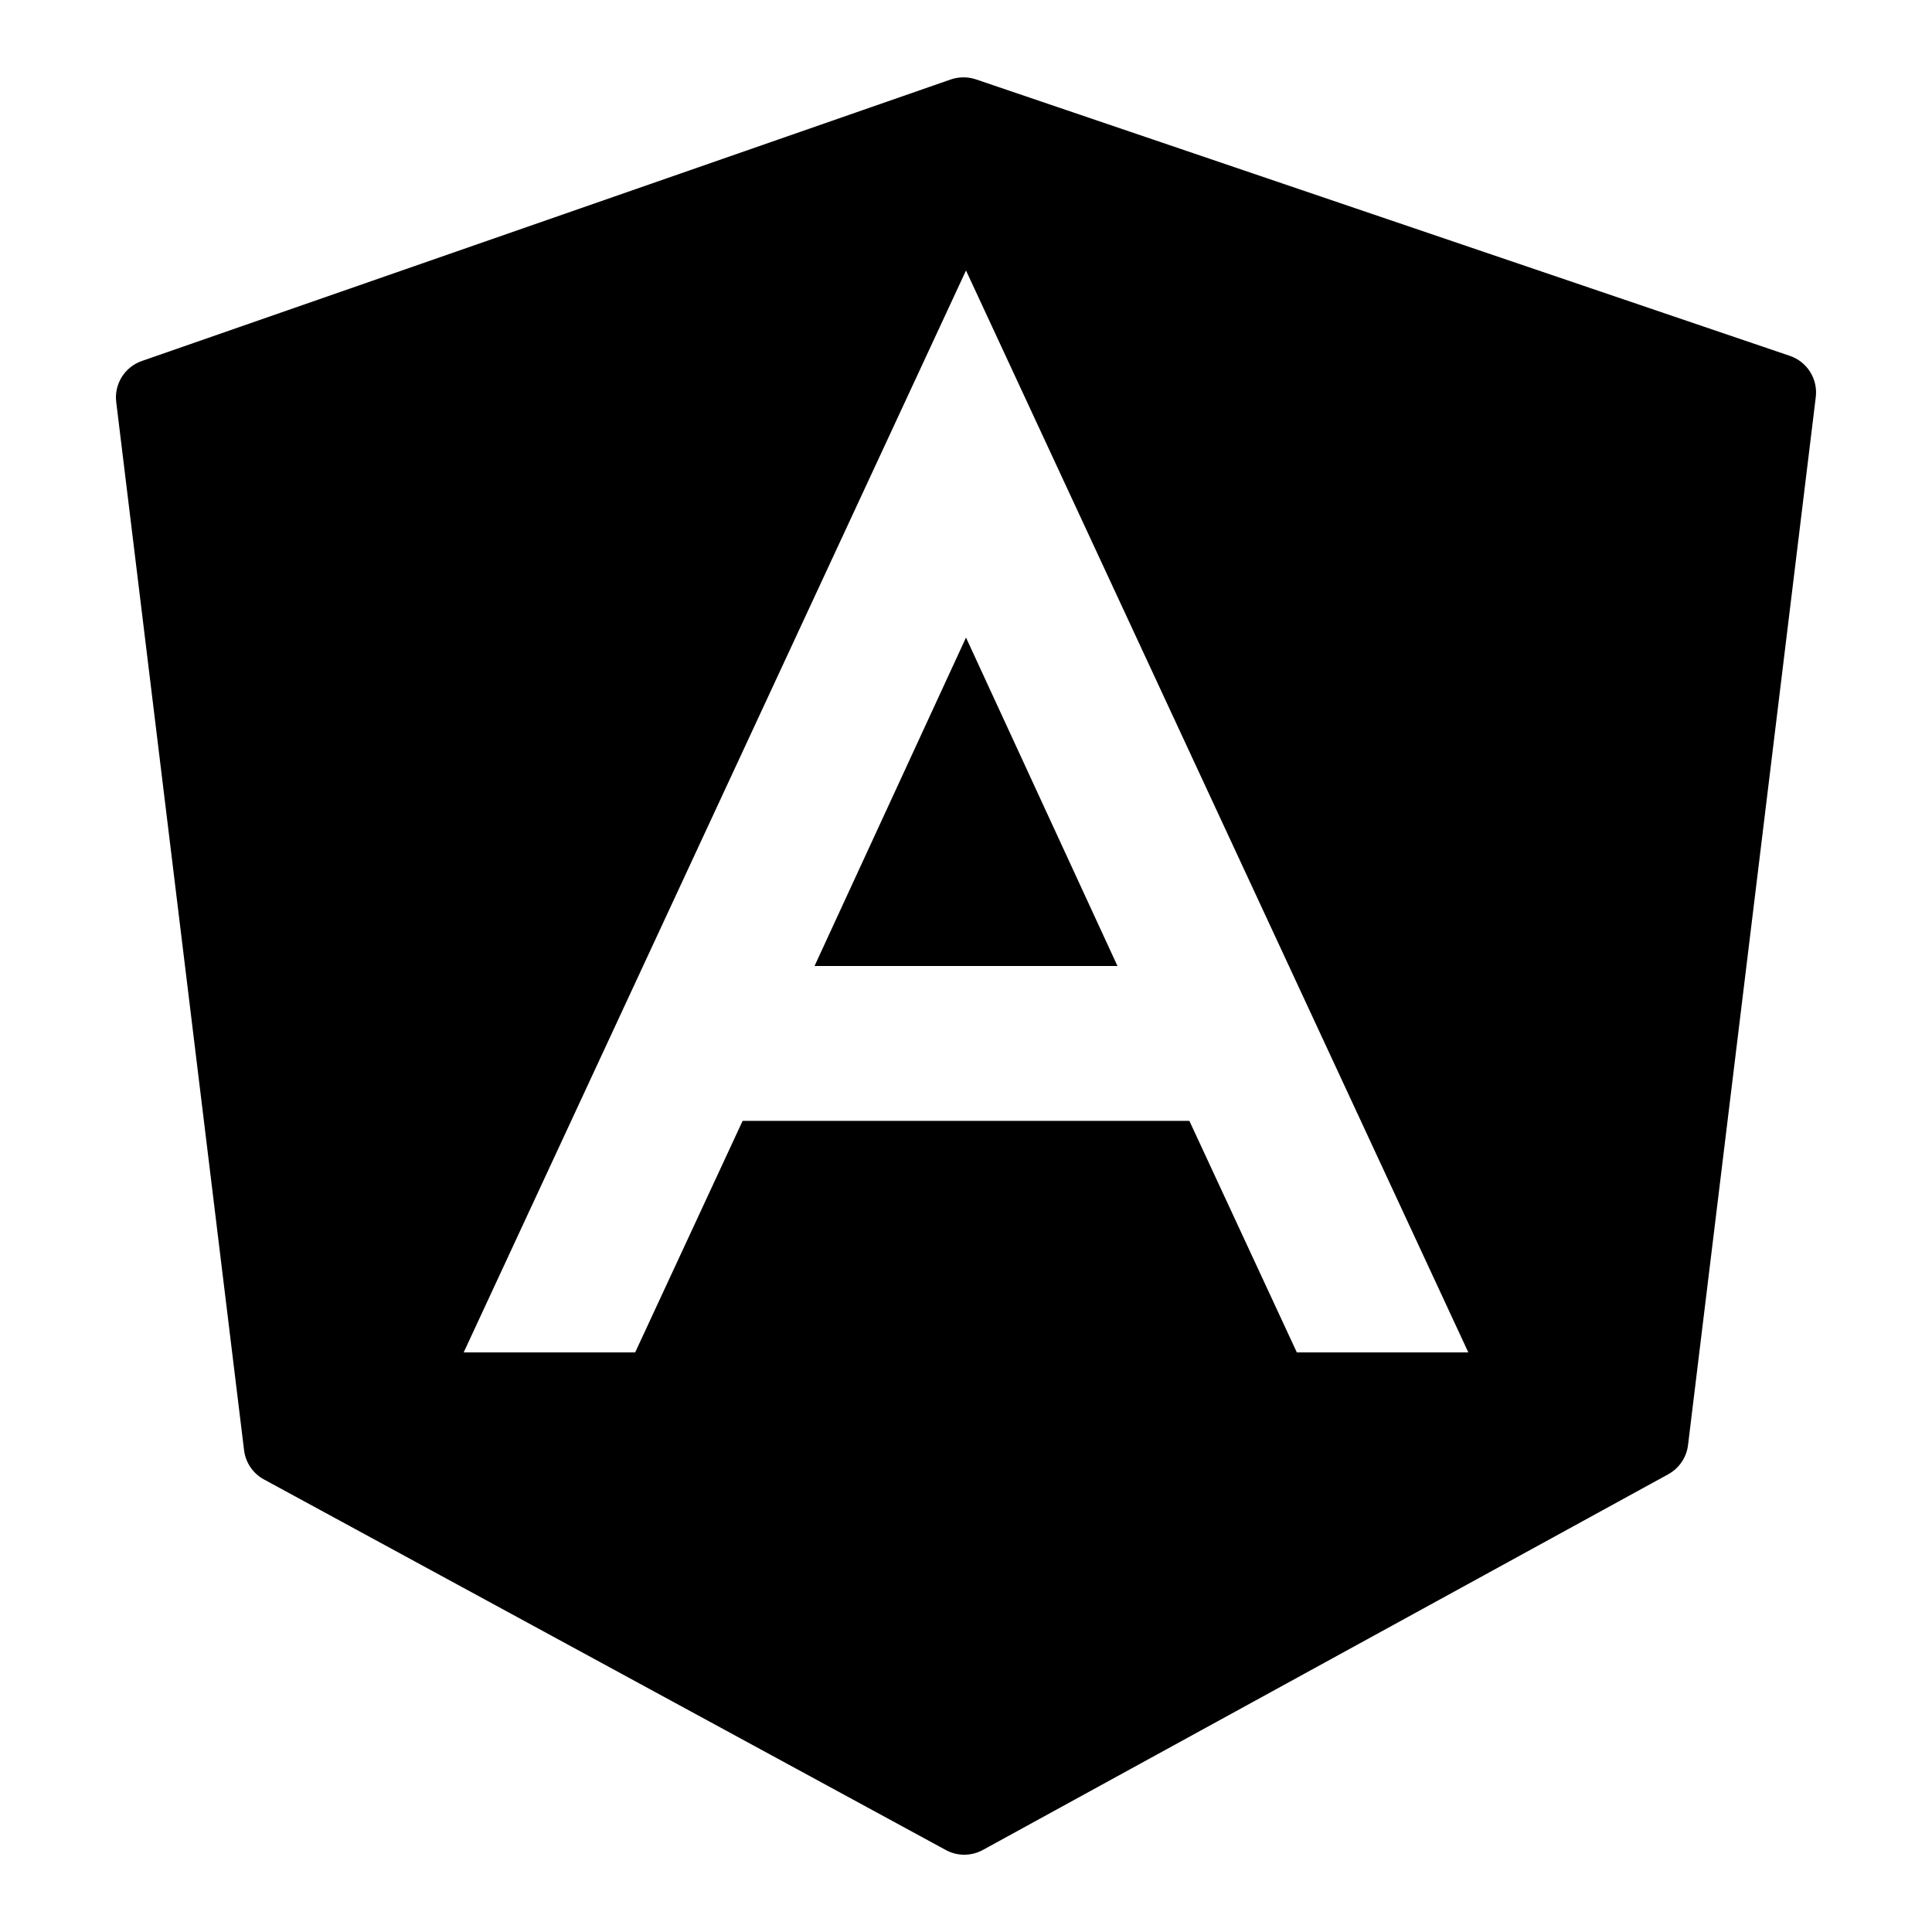
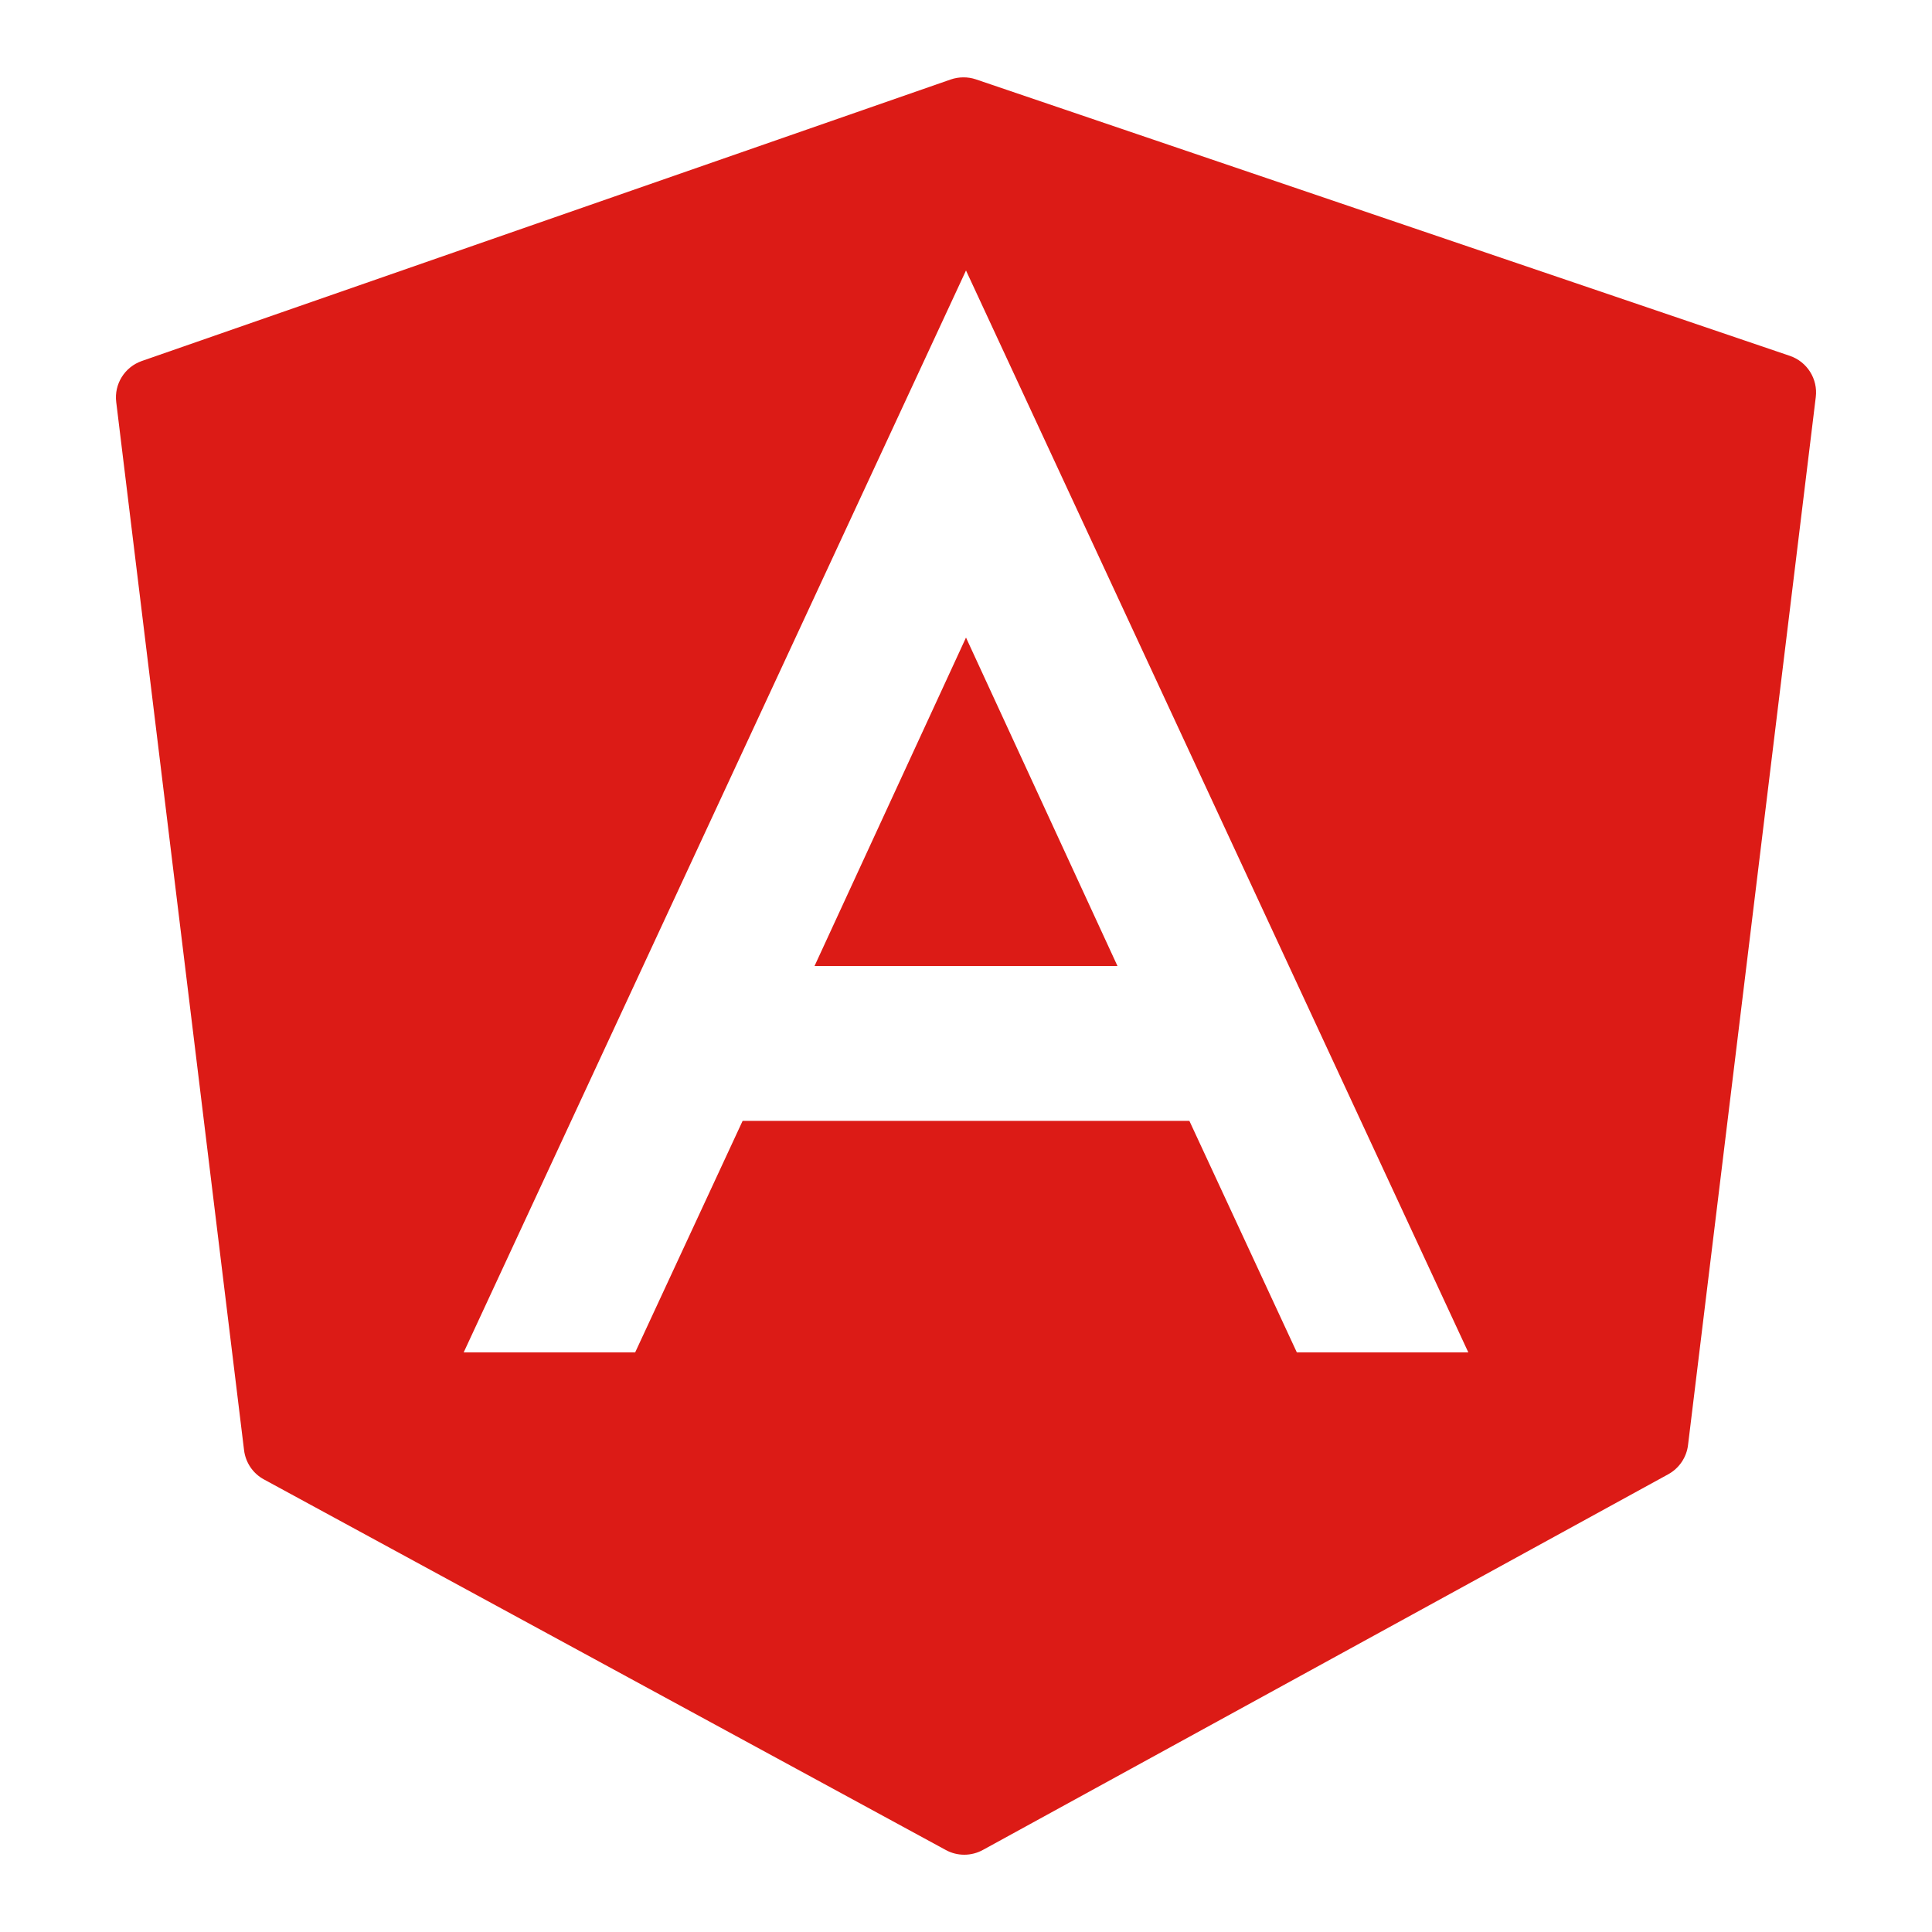
- <svg xmlns="http://www.w3.org/2000/svg" fill="#000000" viewBox="0 0 50 50" width="50px" height="50px">
+ <svg xmlns="http://www.w3.org/2000/svg" fill="#dc1b16" viewBox="0 0 50 50" width="50px" height="50px">
  <path d="M 24.93 2.002 C 24.82 2.002 24.709 2.021 24.604 2.057 L 3.672 9.342 C 3.228 9.496 2.95 9.939 3.008 10.406 L 6.316 37.529 C 6.355 37.85 6.545 38.133 6.83 38.287 L 24.479 47.879 C 24.627 47.96 24.791 48 24.955 48 C 25.12 48 25.287 47.959 25.436 47.877 L 43.174 38.154 C 43.456 37.999 43.648 37.717 43.686 37.398 L 46.992 10.277 C 47.05 9.808 46.769 9.361 46.32 9.209 L 25.254 2.053 C 25.149 2.018 25.04 2.001 24.93 2.002 z M 25 7 L 38 35 L 33.562 35 L 30.781 29.008 L 19.219 29.008 L 16.438 35 L 12 35 L 25 7 z M 25 16.5 L 21.08 25 L 28.92 25 L 25 16.5 z" />
</svg>
